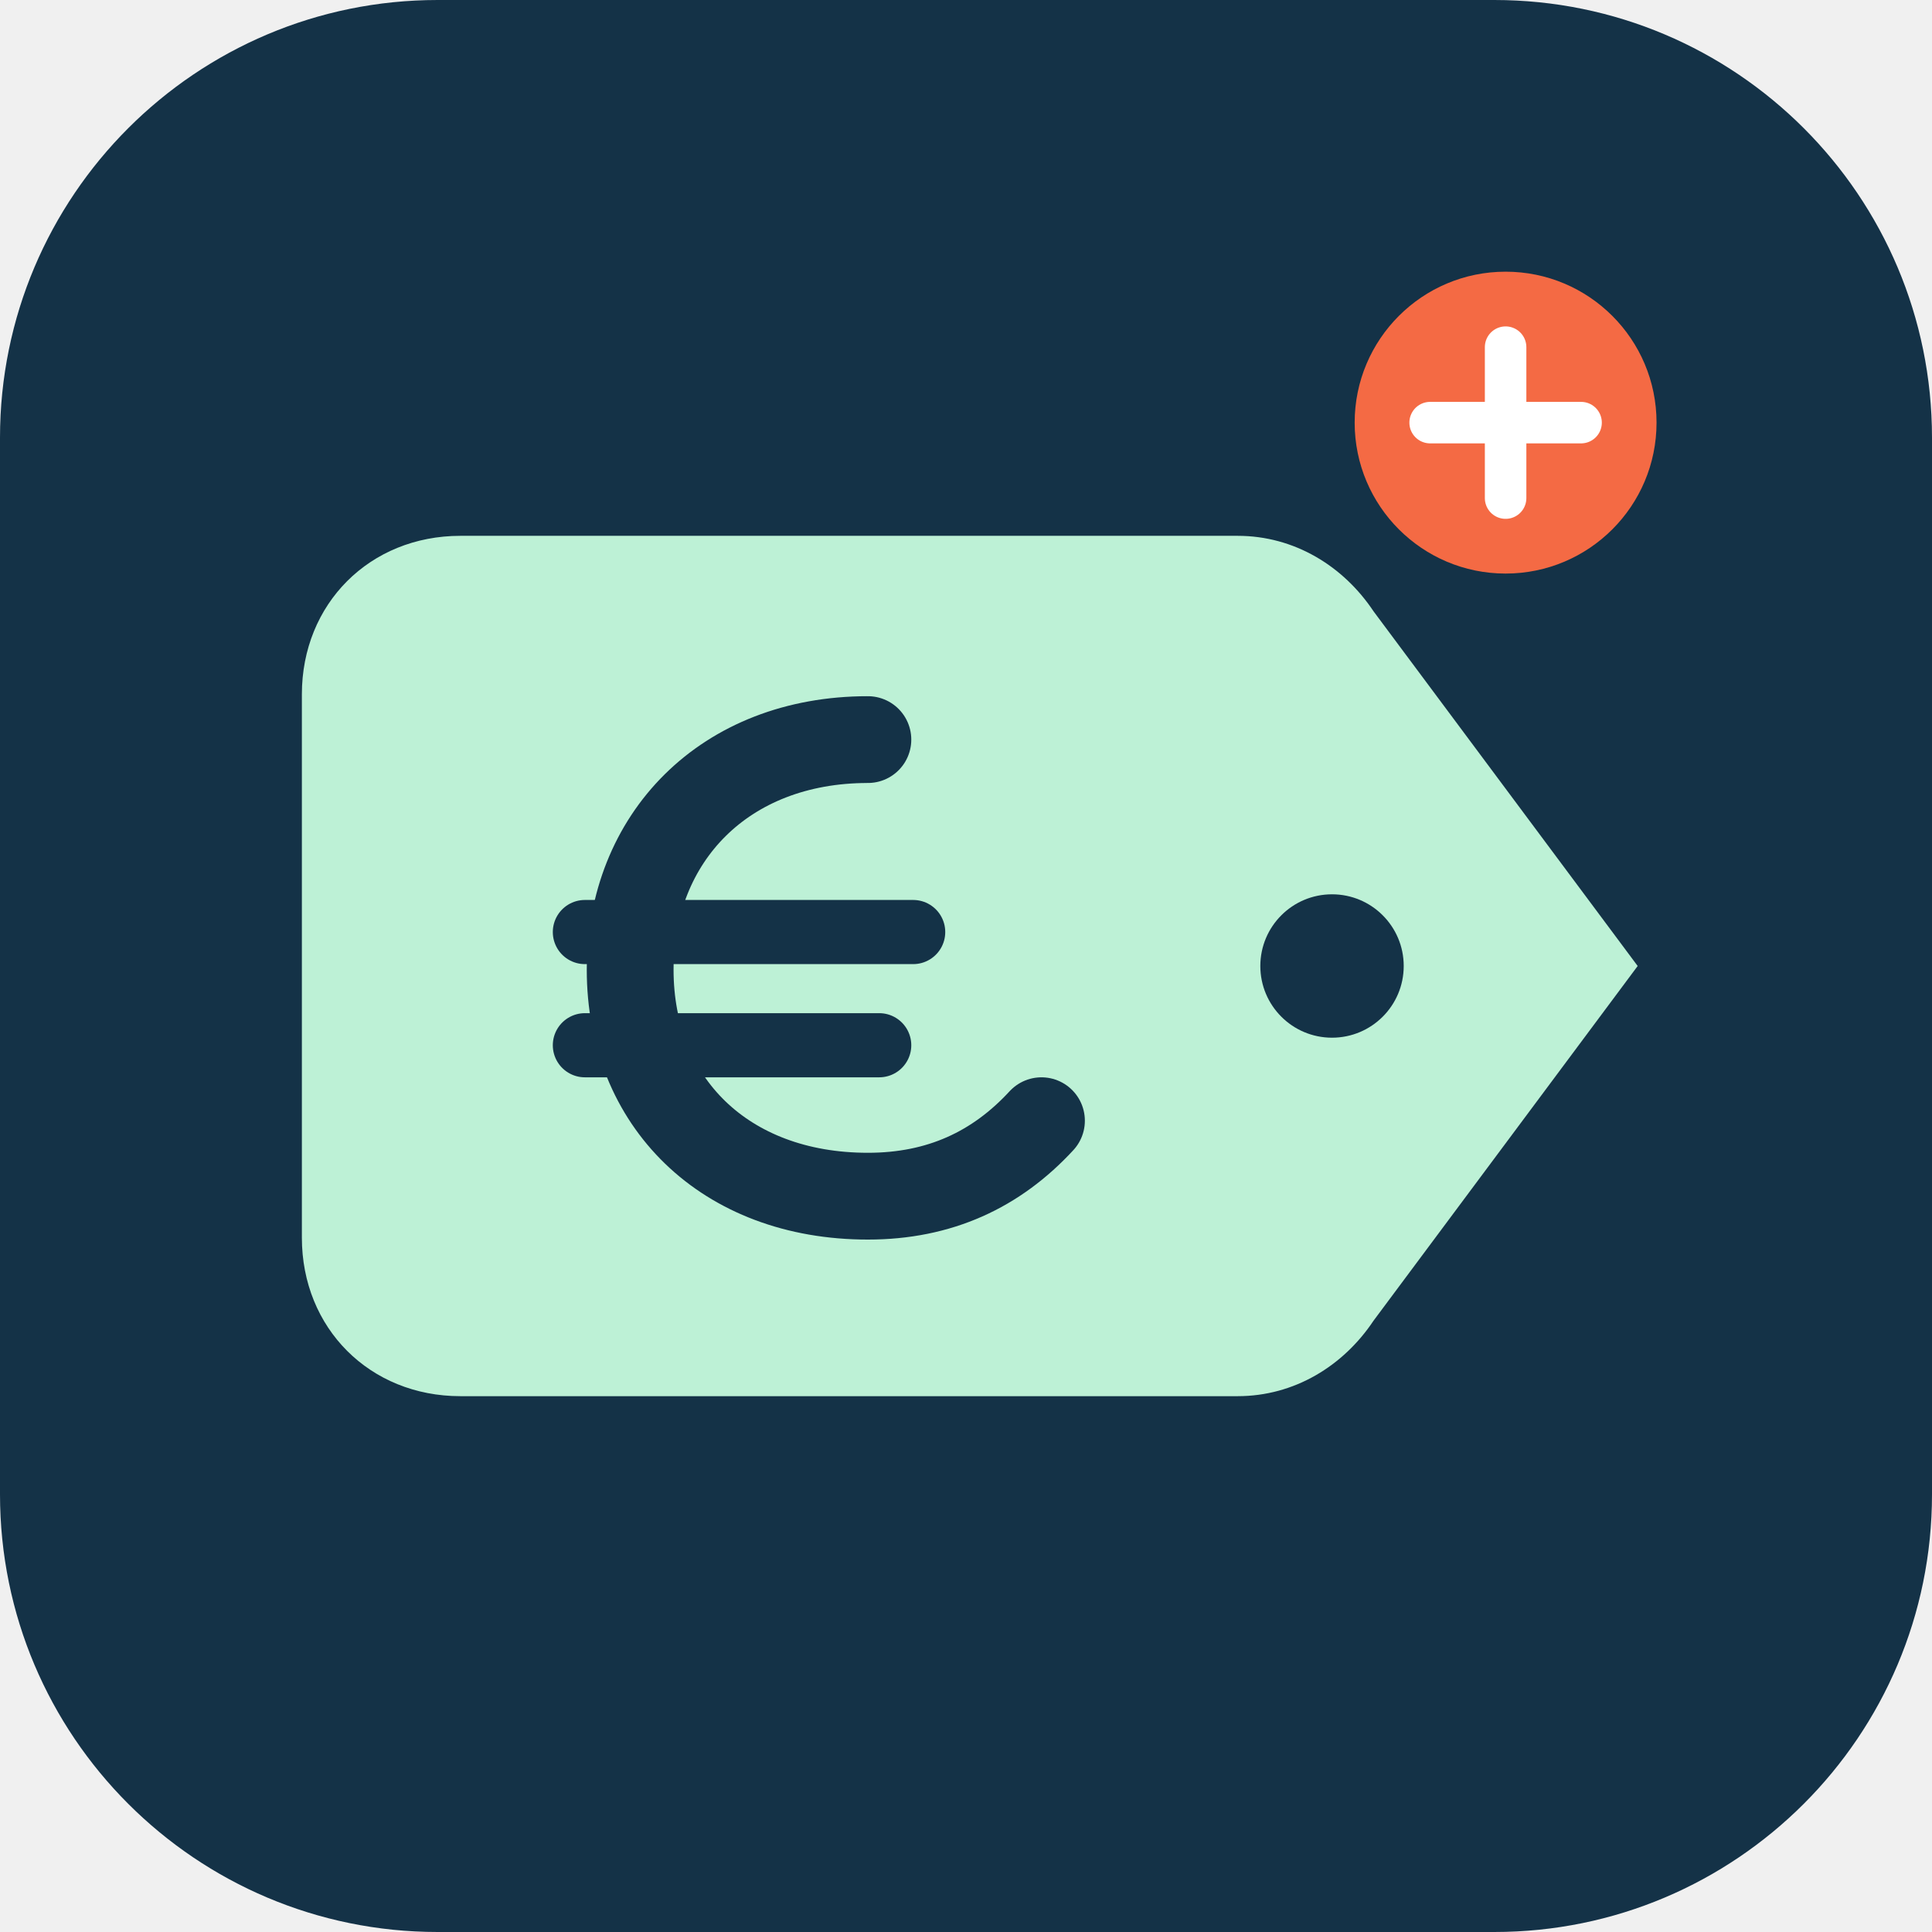
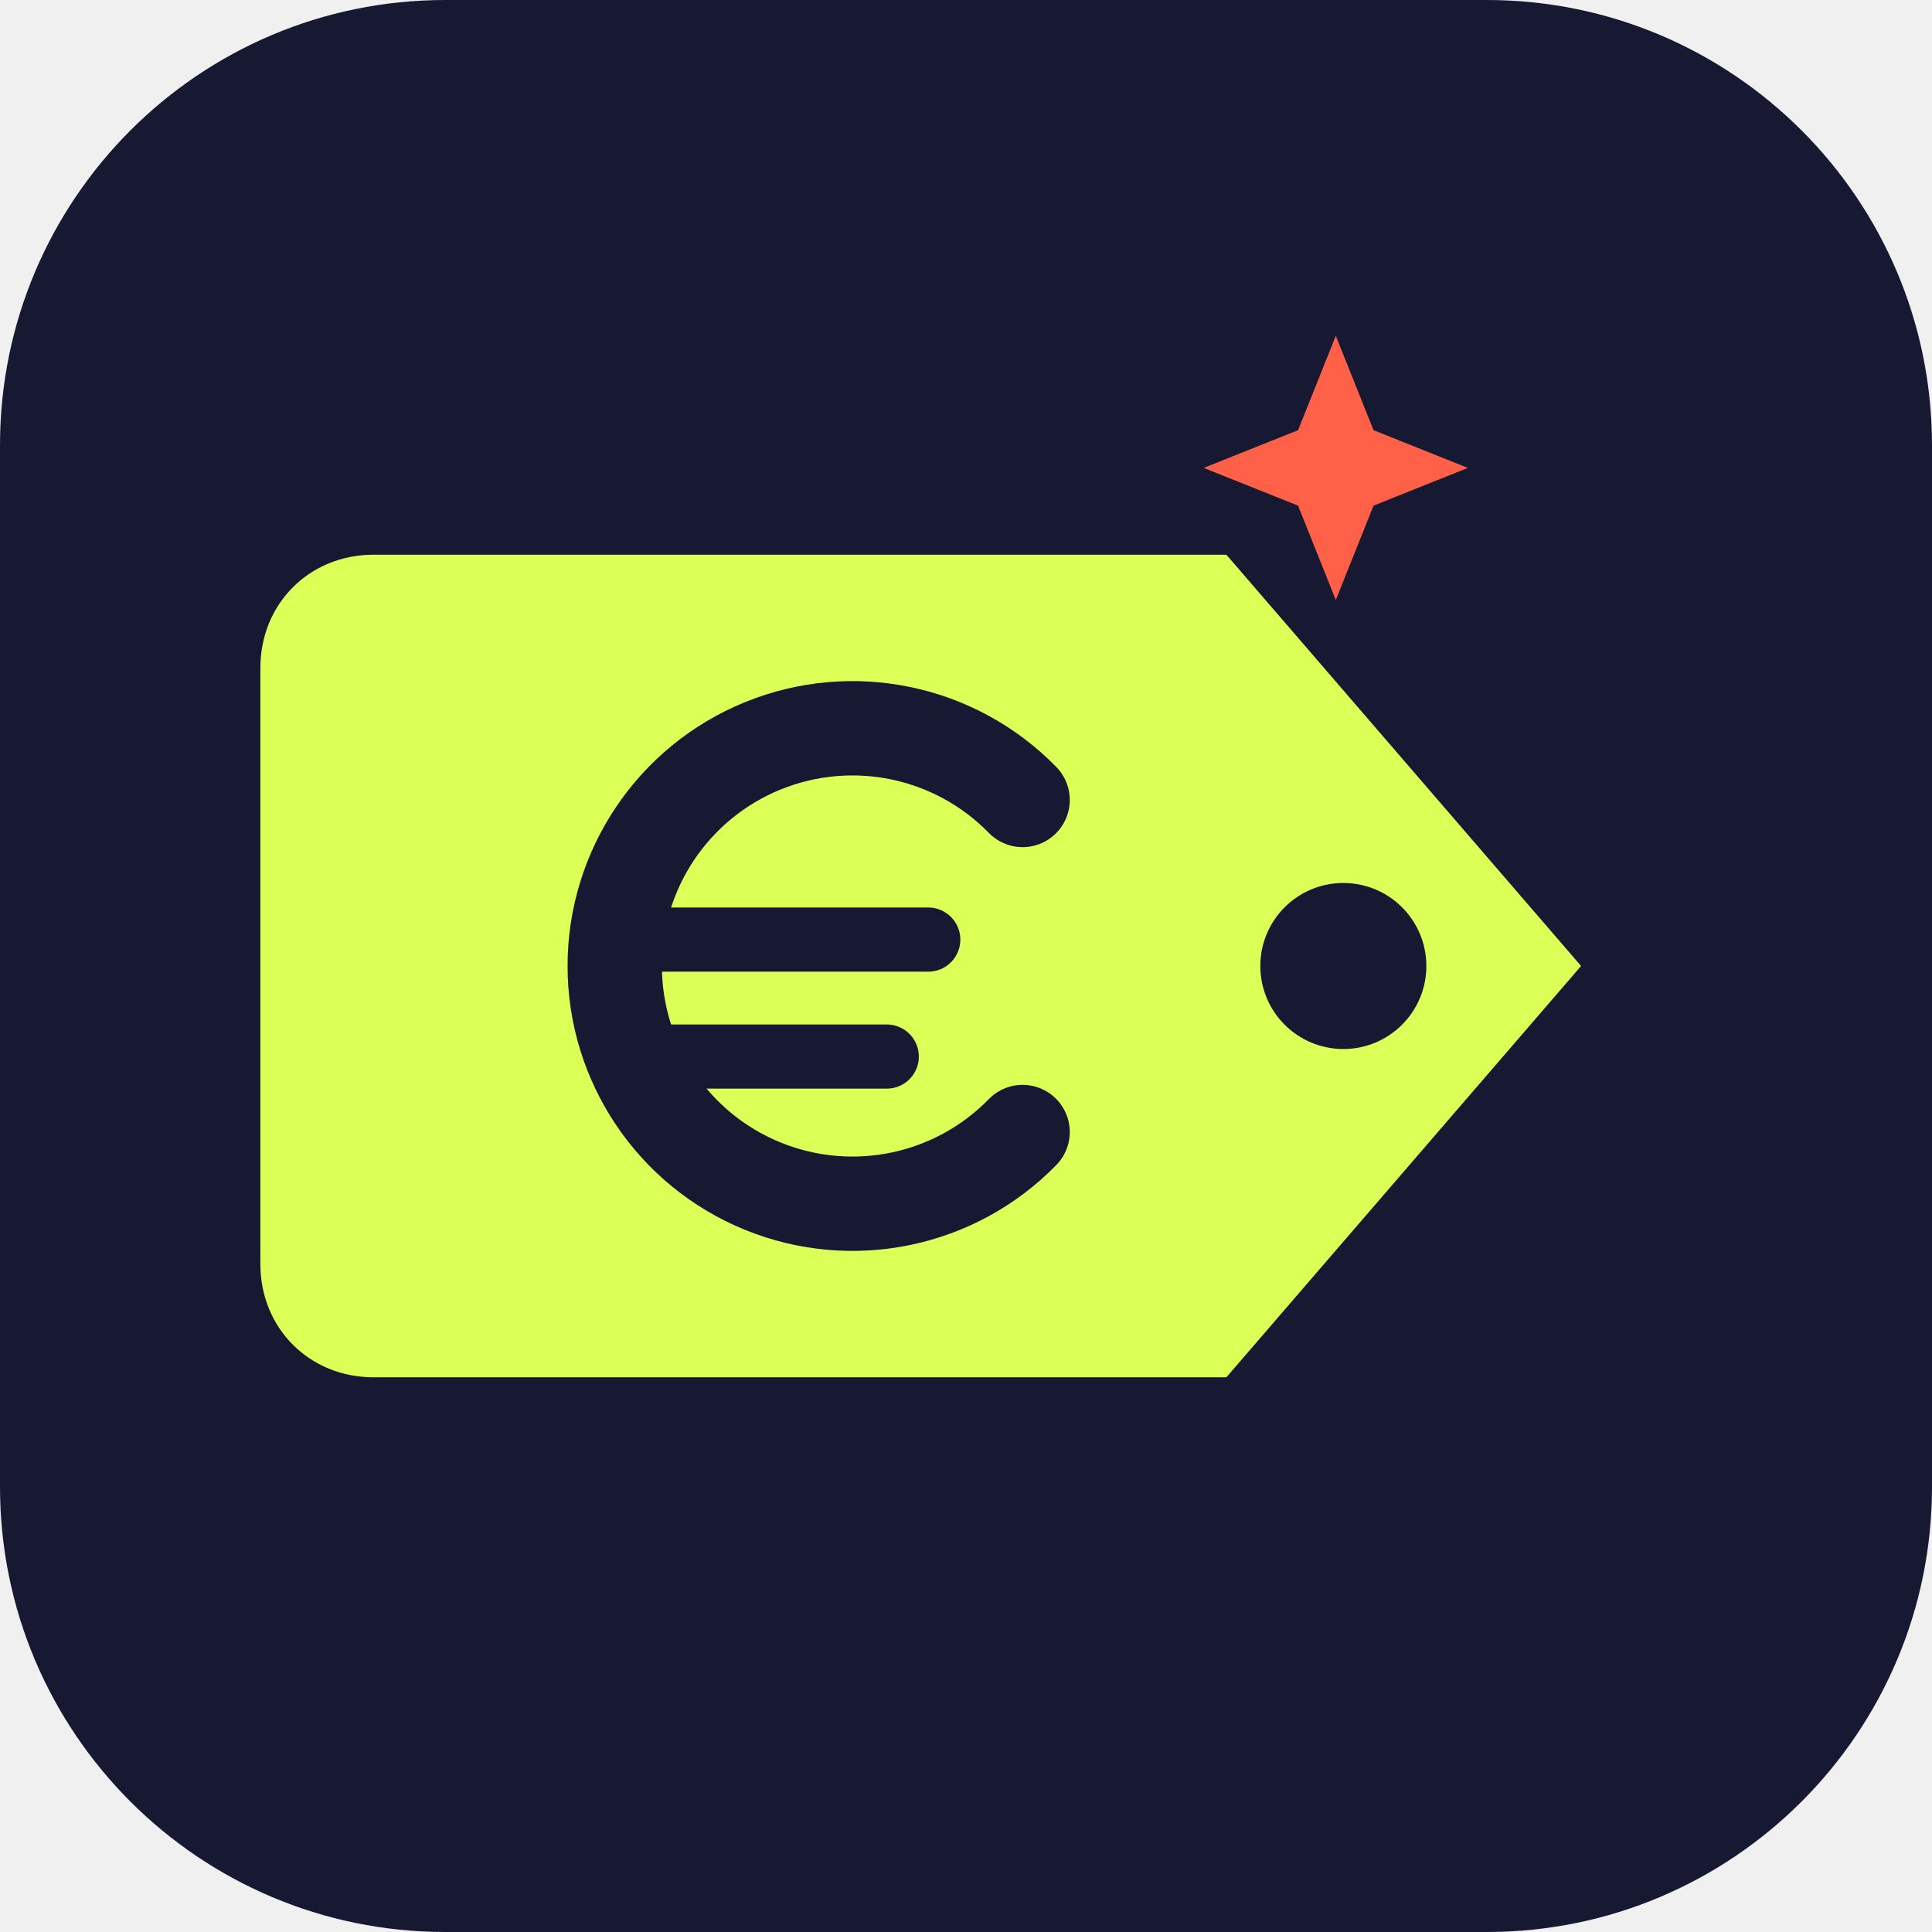
<svg xmlns="http://www.w3.org/2000/svg" width="512" height="512" viewBox="0 0 512 512" role="img" aria-label="Chollos al Día">
-   <rect width="512" height="512" rx="116" fill="#143247" />
-   <path d="M122 142h206c15 0 28 8 36 20l70 94-70 94c-8 12-21 20-36 20H122c-24 0-42-18-42-42V184c0-24 18-42 42-42Z" fill="#bdf1d6" />
-   <circle cx="353" cy="256" r="19" fill="#143247" />
-   <path d="M230 196c-38 0-63 26-63 61s25 60 63 60c19 0 34-7 46-20" fill="none" stroke="#143247" stroke-width="23" stroke-linecap="round" />
-   <path d="M155 247h87M155 277h78" stroke="#143247" stroke-width="17" stroke-linecap="round" />
-   <circle cx="399" cy="112" r="40" fill="#f46a44" />
-   <path d="M399 92v40M379 112h40" stroke="#fff" stroke-width="11" stroke-linecap="round" />
+   <rect width="512" height="512" rx="118" fill="#171832" />
+   <path d="M99 147h226l94 109-94 109H99c-17 0-30-13-30-30V177c0-17 13-30 30-30Z" fill="#dcff57" />
+   <circle cx="356" cy="256" r="22" fill="#171832" />
+   <path d="M271 212a63 63 0 1 0 0 88" fill="none" stroke="#171832" stroke-width="25" stroke-linecap="round" />
+   <path d="M164 249h82m-82 31h71" stroke="#171832" stroke-width="17" stroke-linecap="round" />
+   <path d="m354 89 10 25 25 10-25 10-10 25-10-25-25-10 25-10Z" fill="#ff6048" />
</svg>
